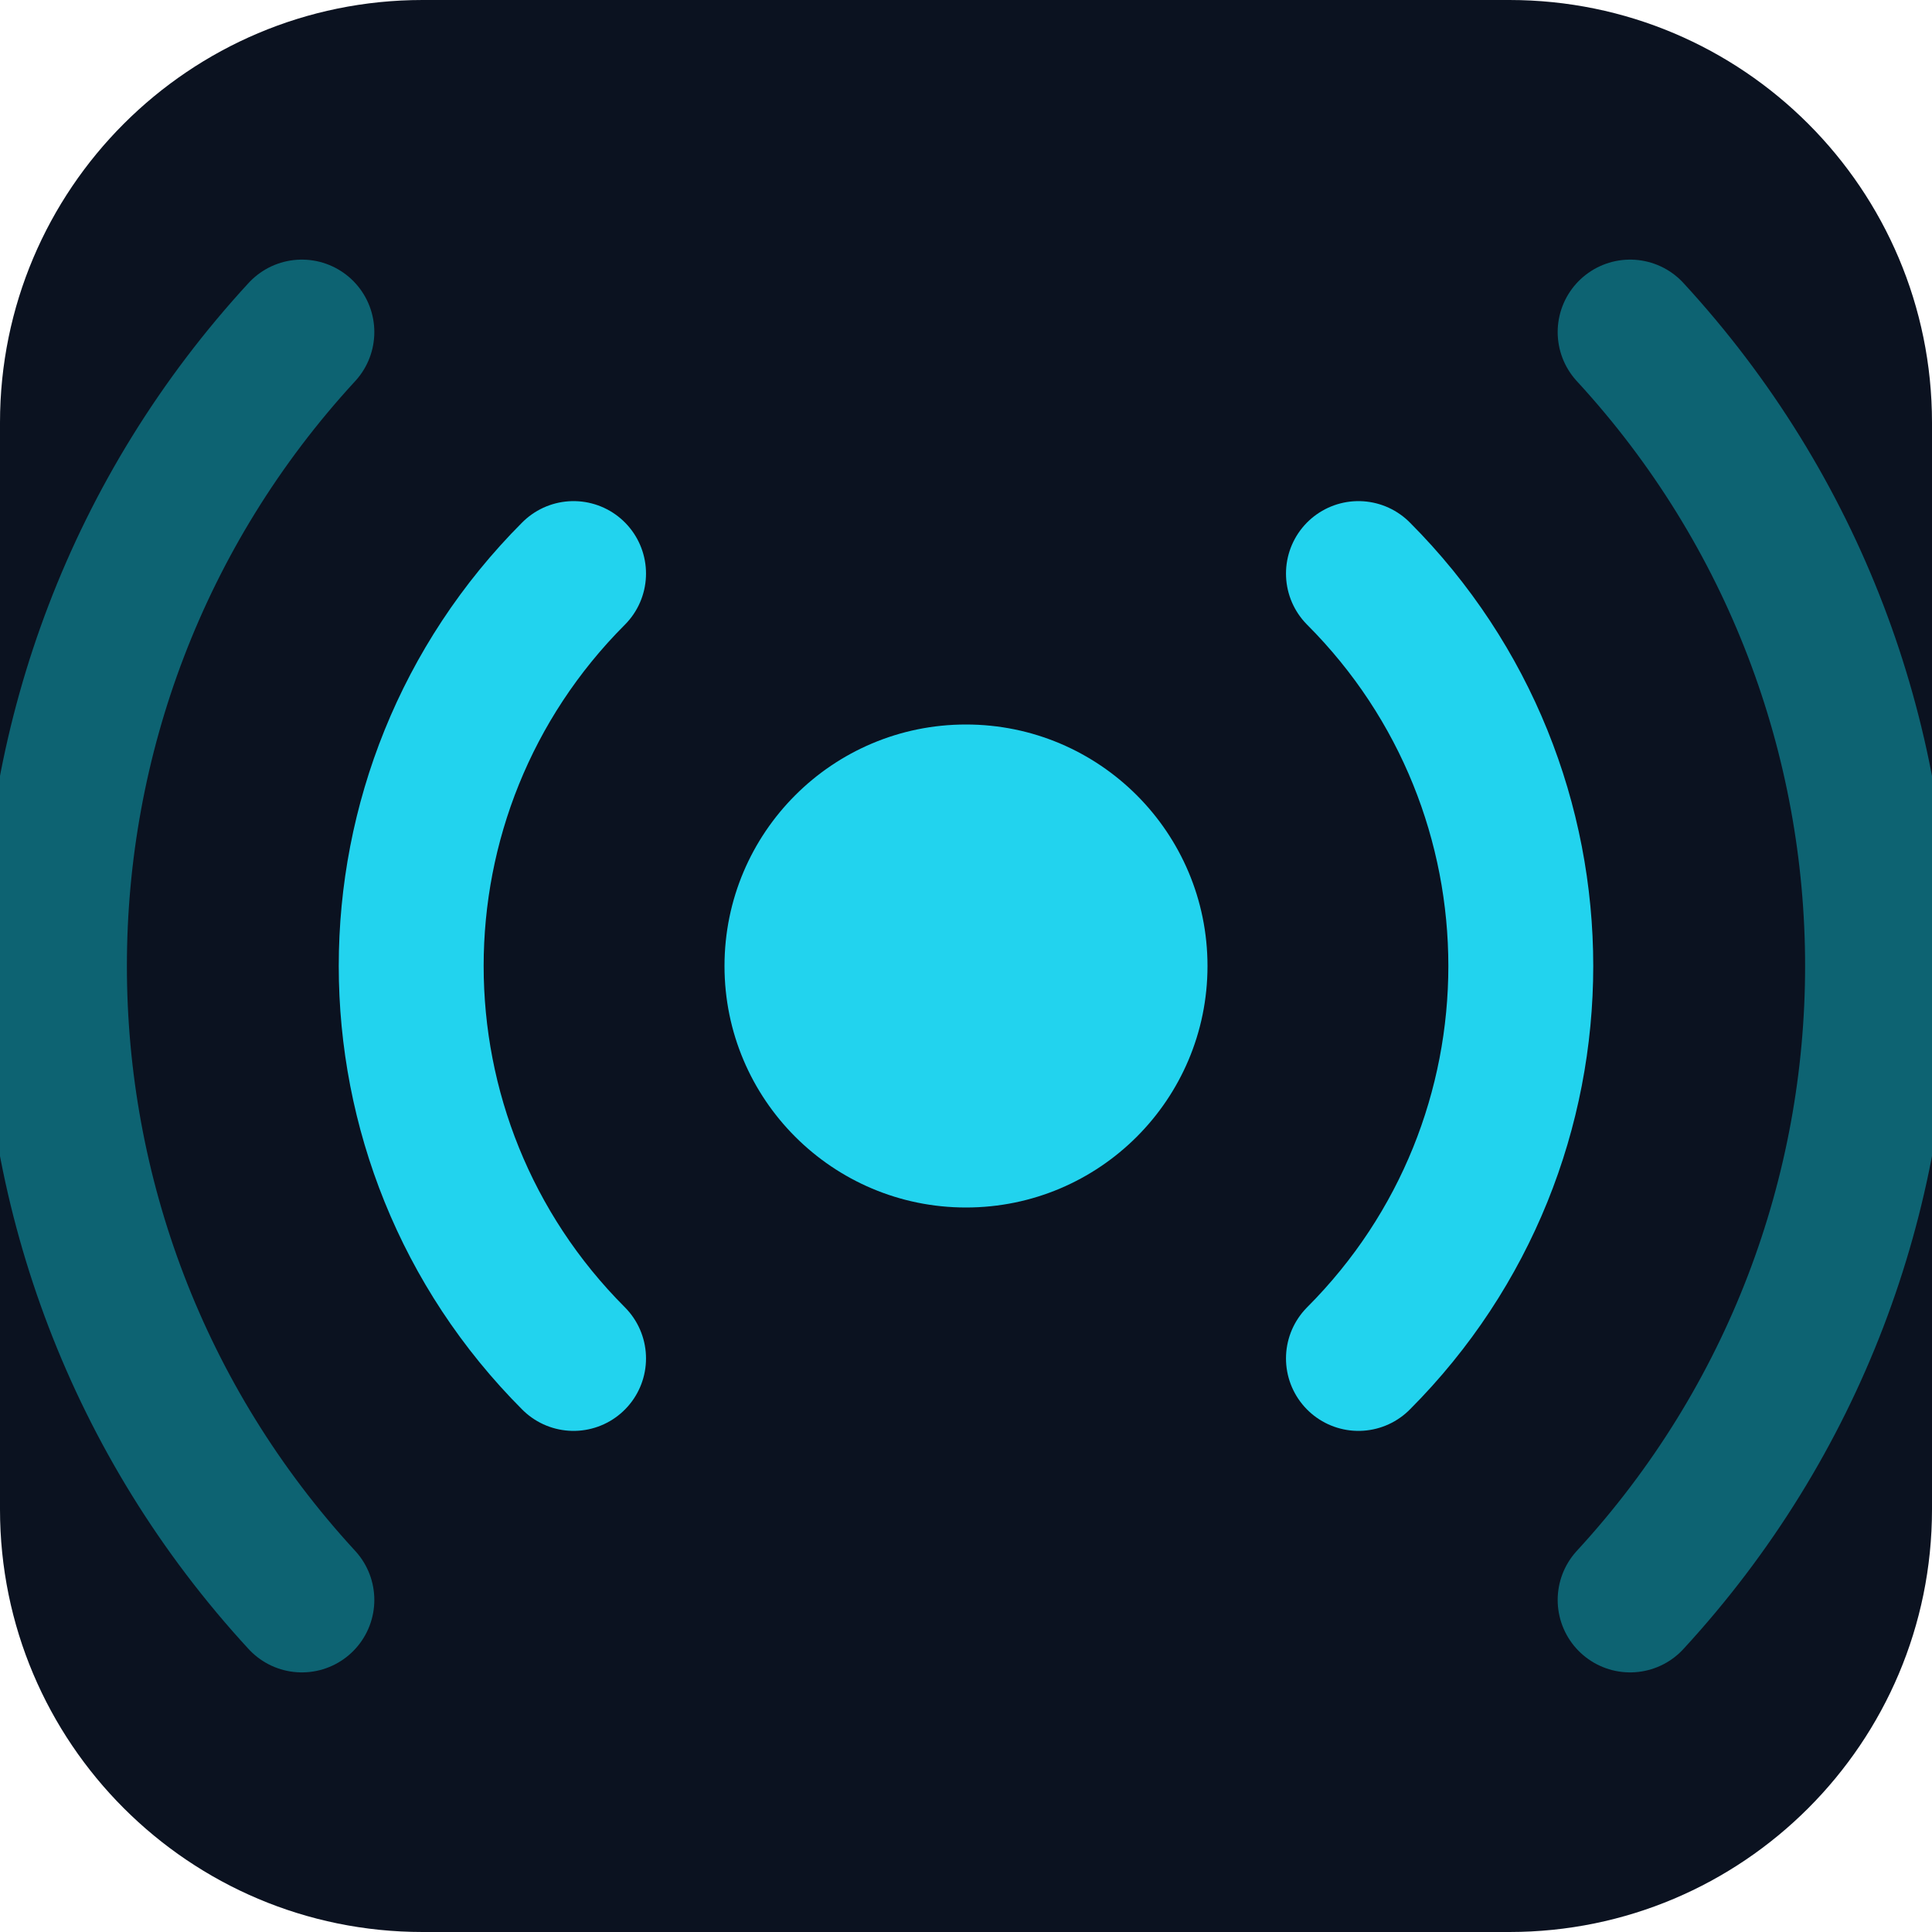
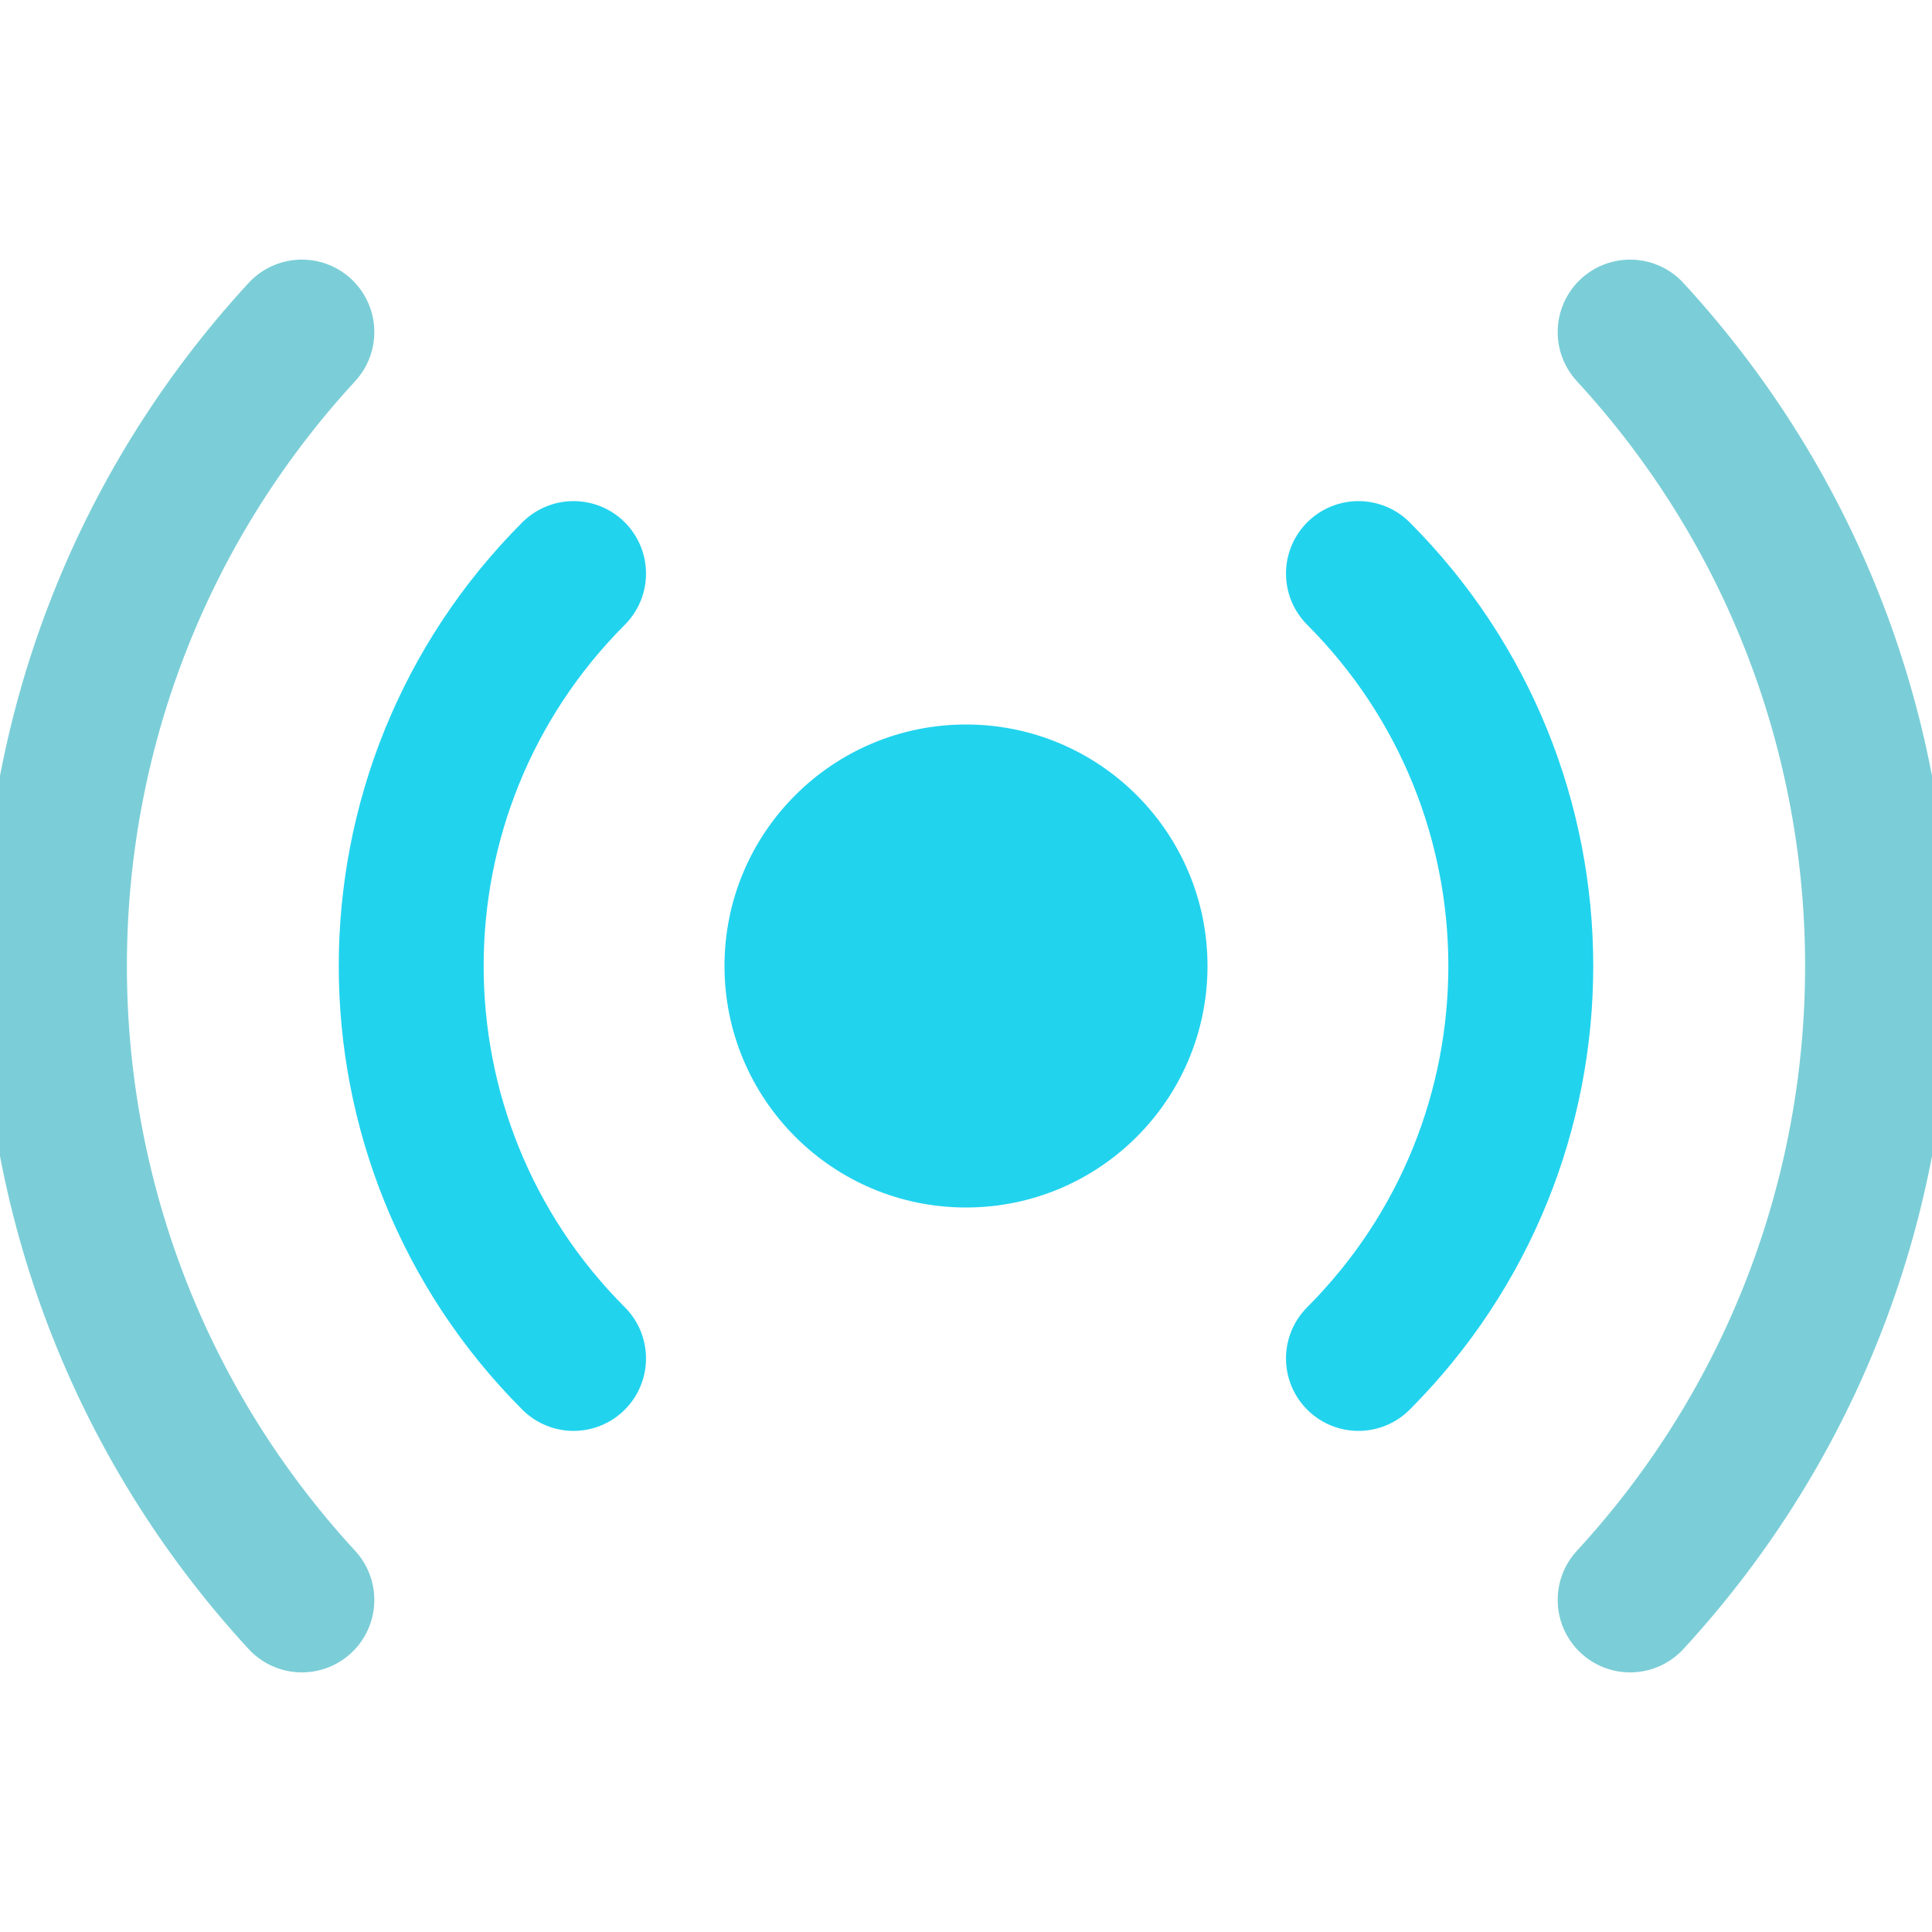
<svg xmlns="http://www.w3.org/2000/svg" viewBox="0 0 32 32" fill="none" stroke="#0ea5b7" stroke-width="2.4" stroke-linecap="round">
-   <rect width="32" height="32" rx="7" fill="#0b1220" stroke="none" />
  <circle cx="16" cy="16" r="4" fill="#22d3ee" stroke="none" />
  <path d="M9.5 9.5a9.2 9.2 0 0 0 0 13" stroke="#22d3ee" />
  <path d="M22.5 9.5a9.2 9.2 0 0 1 0 13" stroke="#22d3ee" />
  <path d="M5 5.5a15.5 15.5 0 0 0 0 21" opacity=".55" />
  <path d="M27 5.5a15.5 15.5 0 0 1 0 21" opacity=".55" />
</svg>
